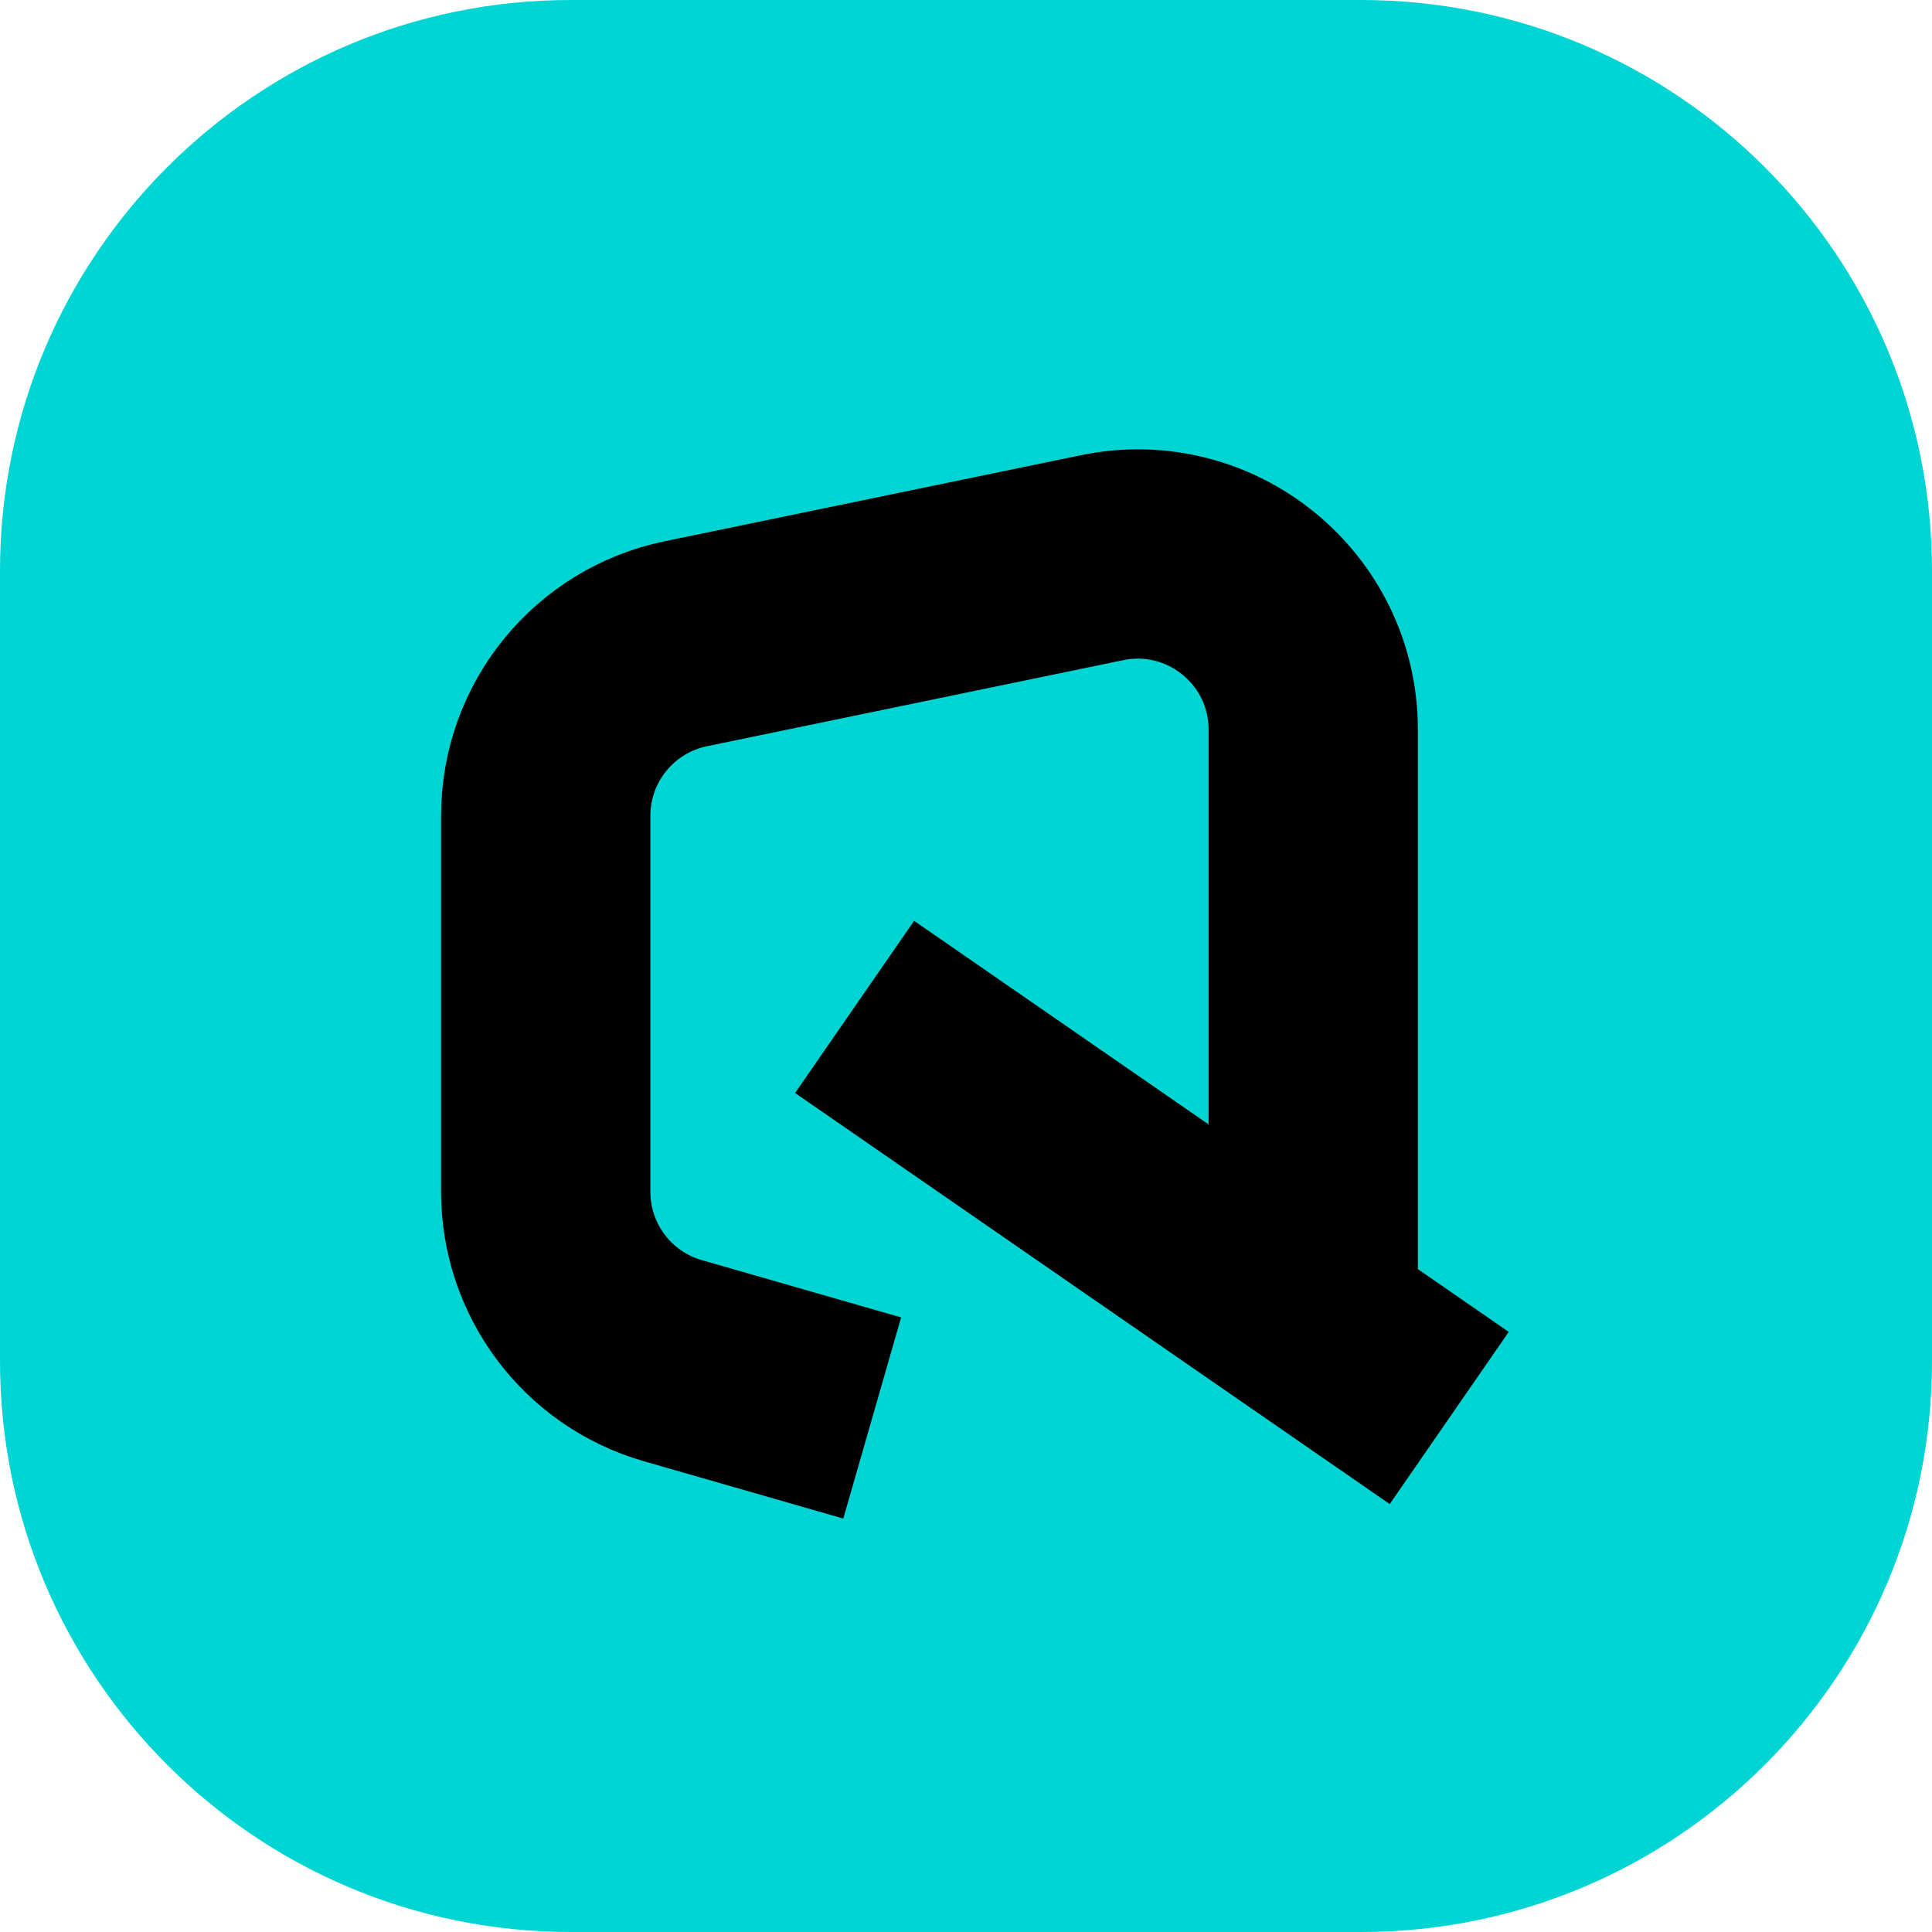
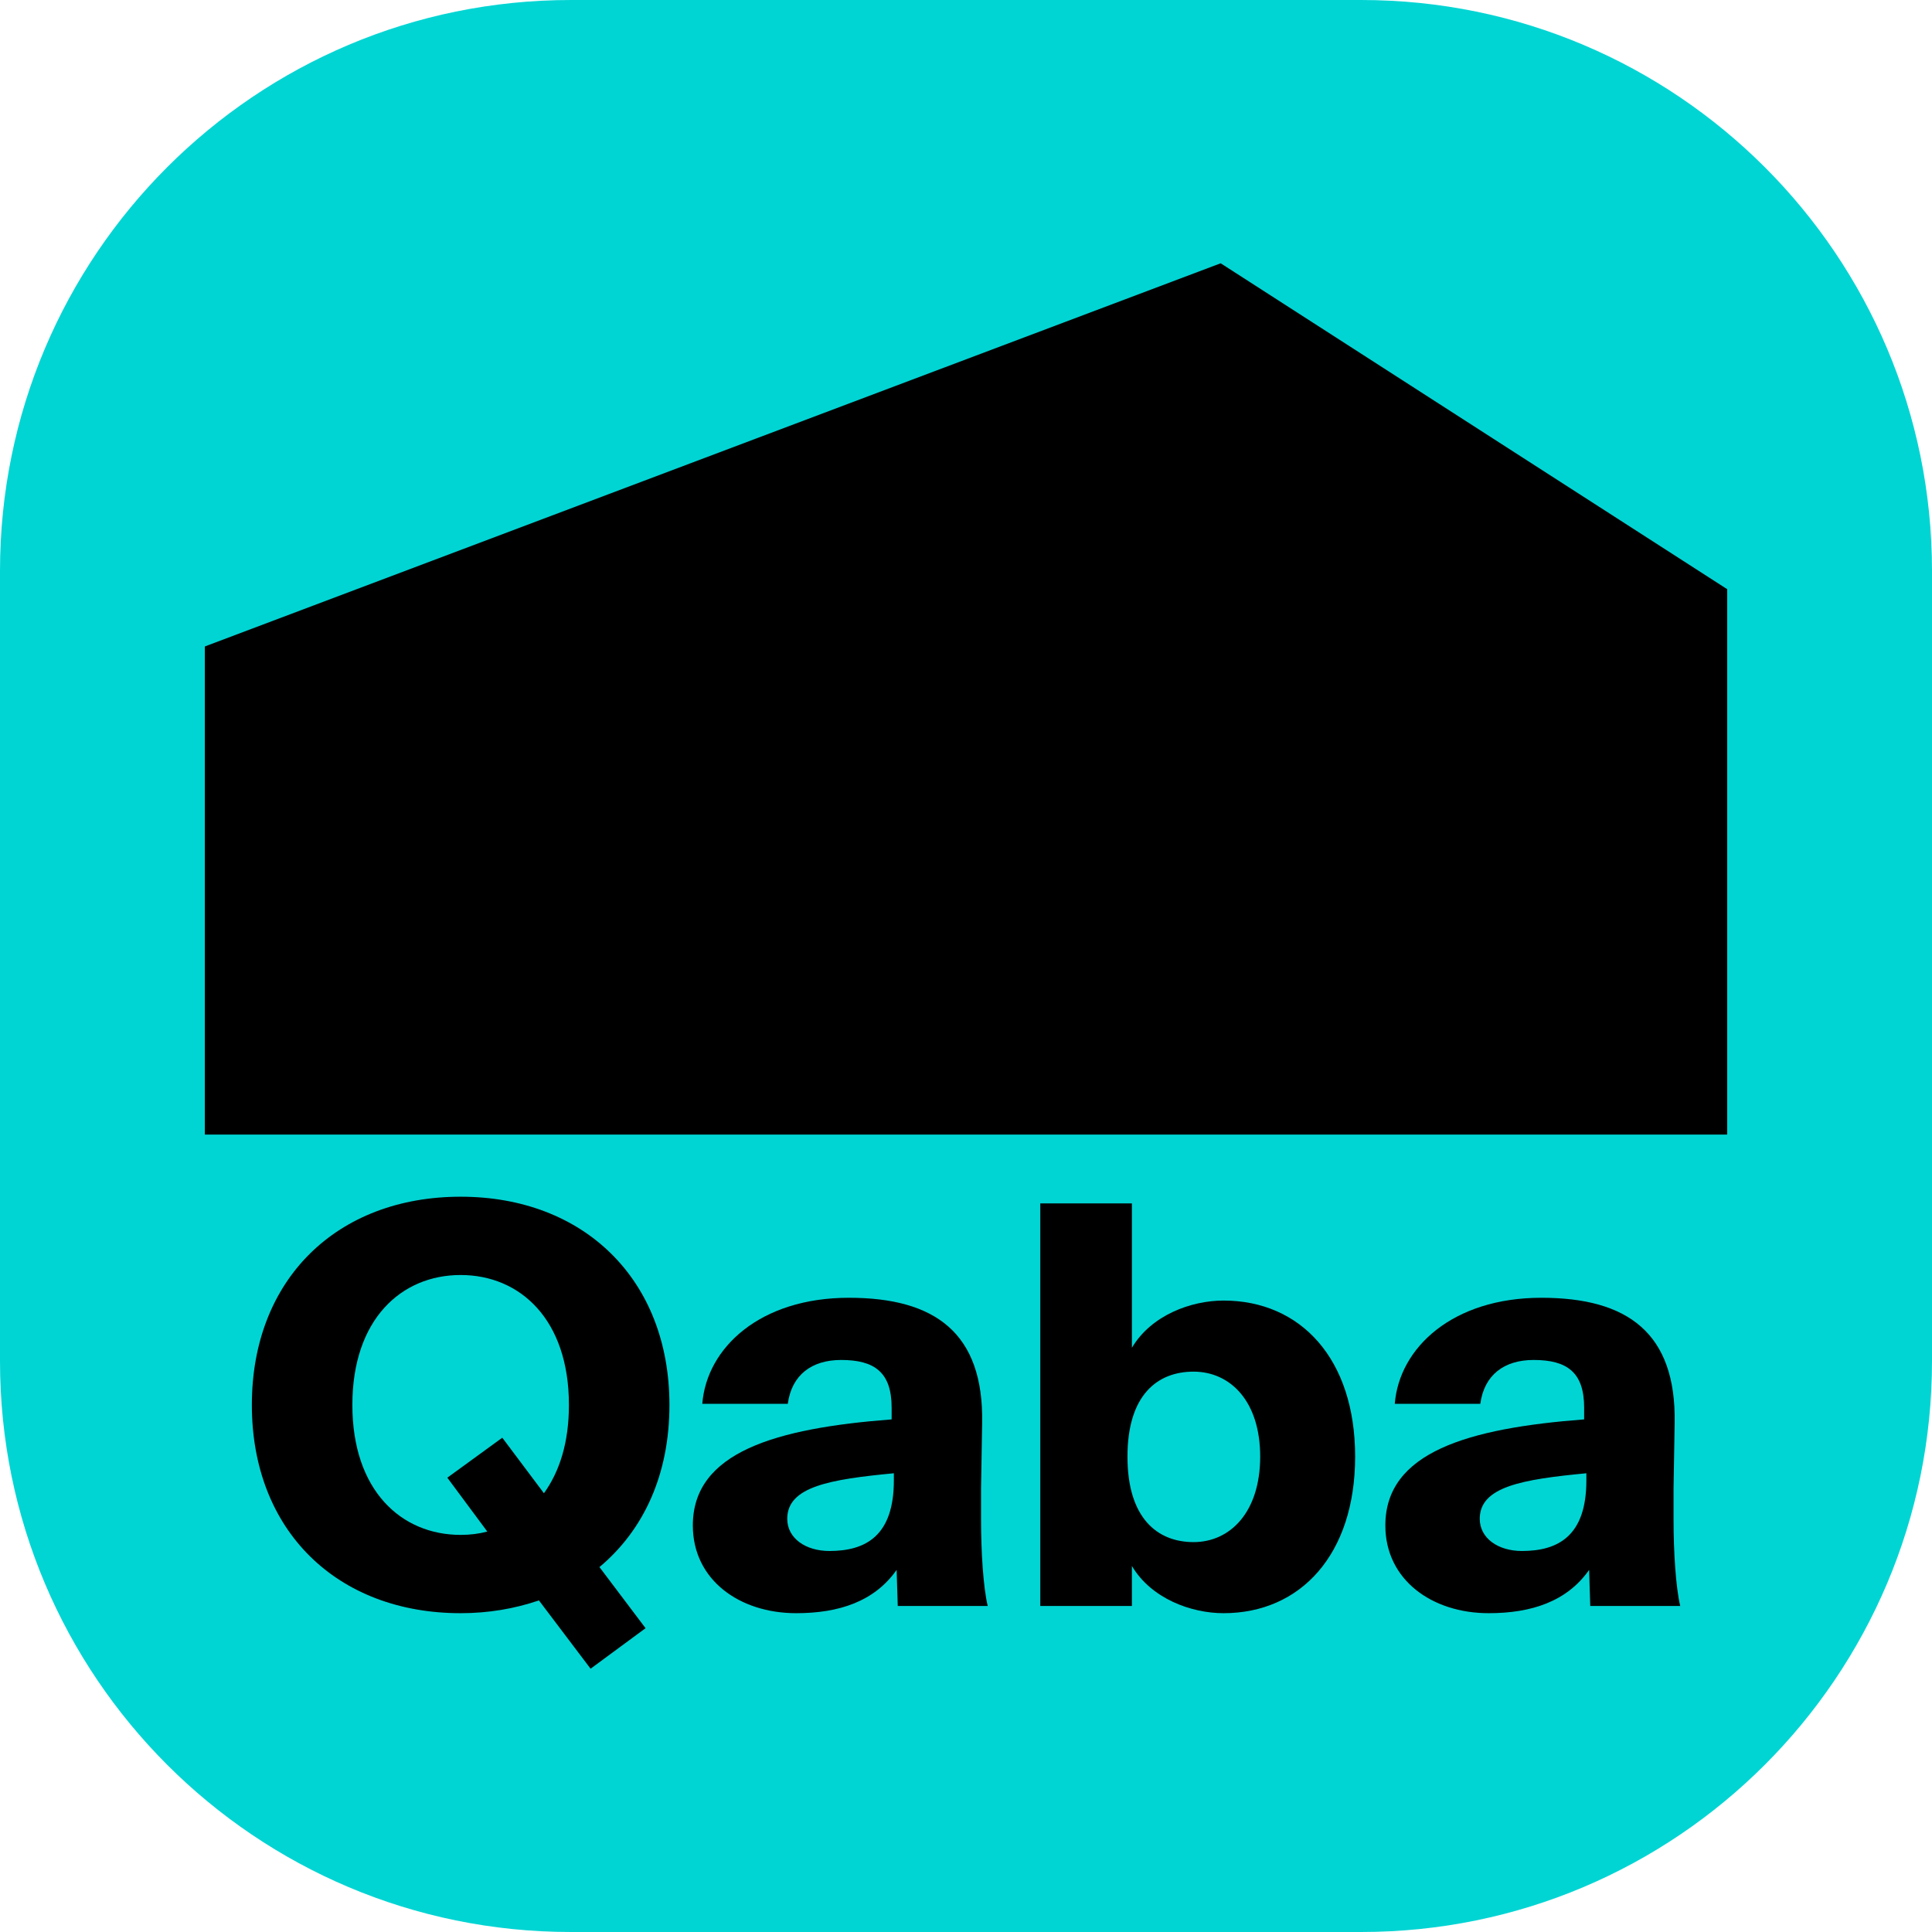
<svg xmlns="http://www.w3.org/2000/svg" width="120" height="120" viewBox="0 0 120 120" fill="none">
  <rect width="120" height="120" rx="35.455" fill="#00D5D4" />
-   <path d="M81.567 82.244V45.322C81.567 38.408 75.219 33.239 68.449 34.639L42.596 39.984C37.53 41.032 33.896 45.494 33.896 50.667V74.029C33.896 78.893 37.116 83.17 41.79 84.514L54.174 88.074M53.08 62.54L90.014 88.074" stroke="black" stroke-width="13" />
+   <path fill-rule="evenodd" clip-rule="evenodd" d="M12.723 70.47V40.153L75.818 16.353L107.279 36.595V70.47H12.723Z" fill="black" />
+   <path d="M41.58 87.264C41.58 91.576 39.993 95.025 37.234 97.335L40.097 101.13L36.682 103.647L33.474 99.405C31.957 99.922 30.336 100.198 28.611 100.198C20.92 100.198 15.643 95.059 15.643 87.264C15.643 79.469 20.92 74.33 28.611 74.33C36.268 74.33 41.58 79.469 41.58 87.264ZM27.784 91.782L31.198 89.299L33.785 92.748C34.751 91.403 35.337 89.609 35.337 87.264C35.337 81.952 32.302 79.193 28.611 79.193C24.921 79.193 21.886 81.952 21.886 87.264C21.886 92.576 24.921 95.335 28.611 95.335C29.198 95.335 29.75 95.266 30.267 95.128L27.784 91.782Z" fill="black" />
+   <path d="M55.381 88.161V87.436C55.381 85.229 54.312 84.47 52.242 84.47C50.414 84.47 49.173 85.401 48.931 87.195H43.62C43.895 83.711 47.207 80.607 52.725 80.607C58.071 80.607 61.107 82.78 61.003 88.402L60.934 92.438V94.369C60.934 96.404 61.072 98.577 61.348 99.75H55.761L55.691 97.508C54.312 99.474 52.104 100.198 49.449 100.198C45.931 100.198 43.033 98.129 43.033 94.749C43.033 90.196 48.172 88.713 55.381 88.161ZM55.519 91.955V91.507C51.553 91.886 48.897 92.334 48.897 94.335C48.897 95.542 50.035 96.335 51.518 96.335C53.794 96.335 55.519 95.37 55.519 91.955Z" fill="black" />
+   <path d="M74.133 85.195C71.891 85.195 70.029 86.643 70.029 90.472C70.029 94.3 71.891 95.783 74.133 95.783C76.41 95.783 78.272 93.921 78.272 90.472C78.272 87.023 76.41 85.195 74.133 85.195ZM70.305 74.744V83.712C71.512 81.677 73.995 80.78 75.996 80.78C80.79 80.78 84.17 84.401 84.17 90.472C84.17 96.542 80.79 100.198 75.996 100.198C73.995 100.198 71.512 99.302 70.305 97.266V99.75H64.614V74.744H70.305Z" fill="black" />
+   <path d="M98.394 88.161V87.436C98.394 85.229 97.325 84.47 95.255 84.47C93.427 84.47 92.186 85.401 91.944 87.195H86.632C86.909 83.711 90.22 80.607 95.738 80.607C101.084 80.607 104.12 82.78 104.016 88.402L103.947 92.438V94.369C103.947 96.404 104.085 98.577 104.361 99.75H98.773L98.704 97.508C97.325 99.474 95.117 100.198 92.462 100.198C88.944 100.198 86.046 98.129 86.046 94.749C86.046 90.196 91.185 88.713 98.394 88.161ZM98.532 91.955V91.507C94.566 91.886 91.91 92.334 91.91 94.335C91.91 95.542 93.048 96.335 94.531 96.335C96.808 96.335 98.532 95.37 98.532 91.955Z" fill="black" />
</svg>
